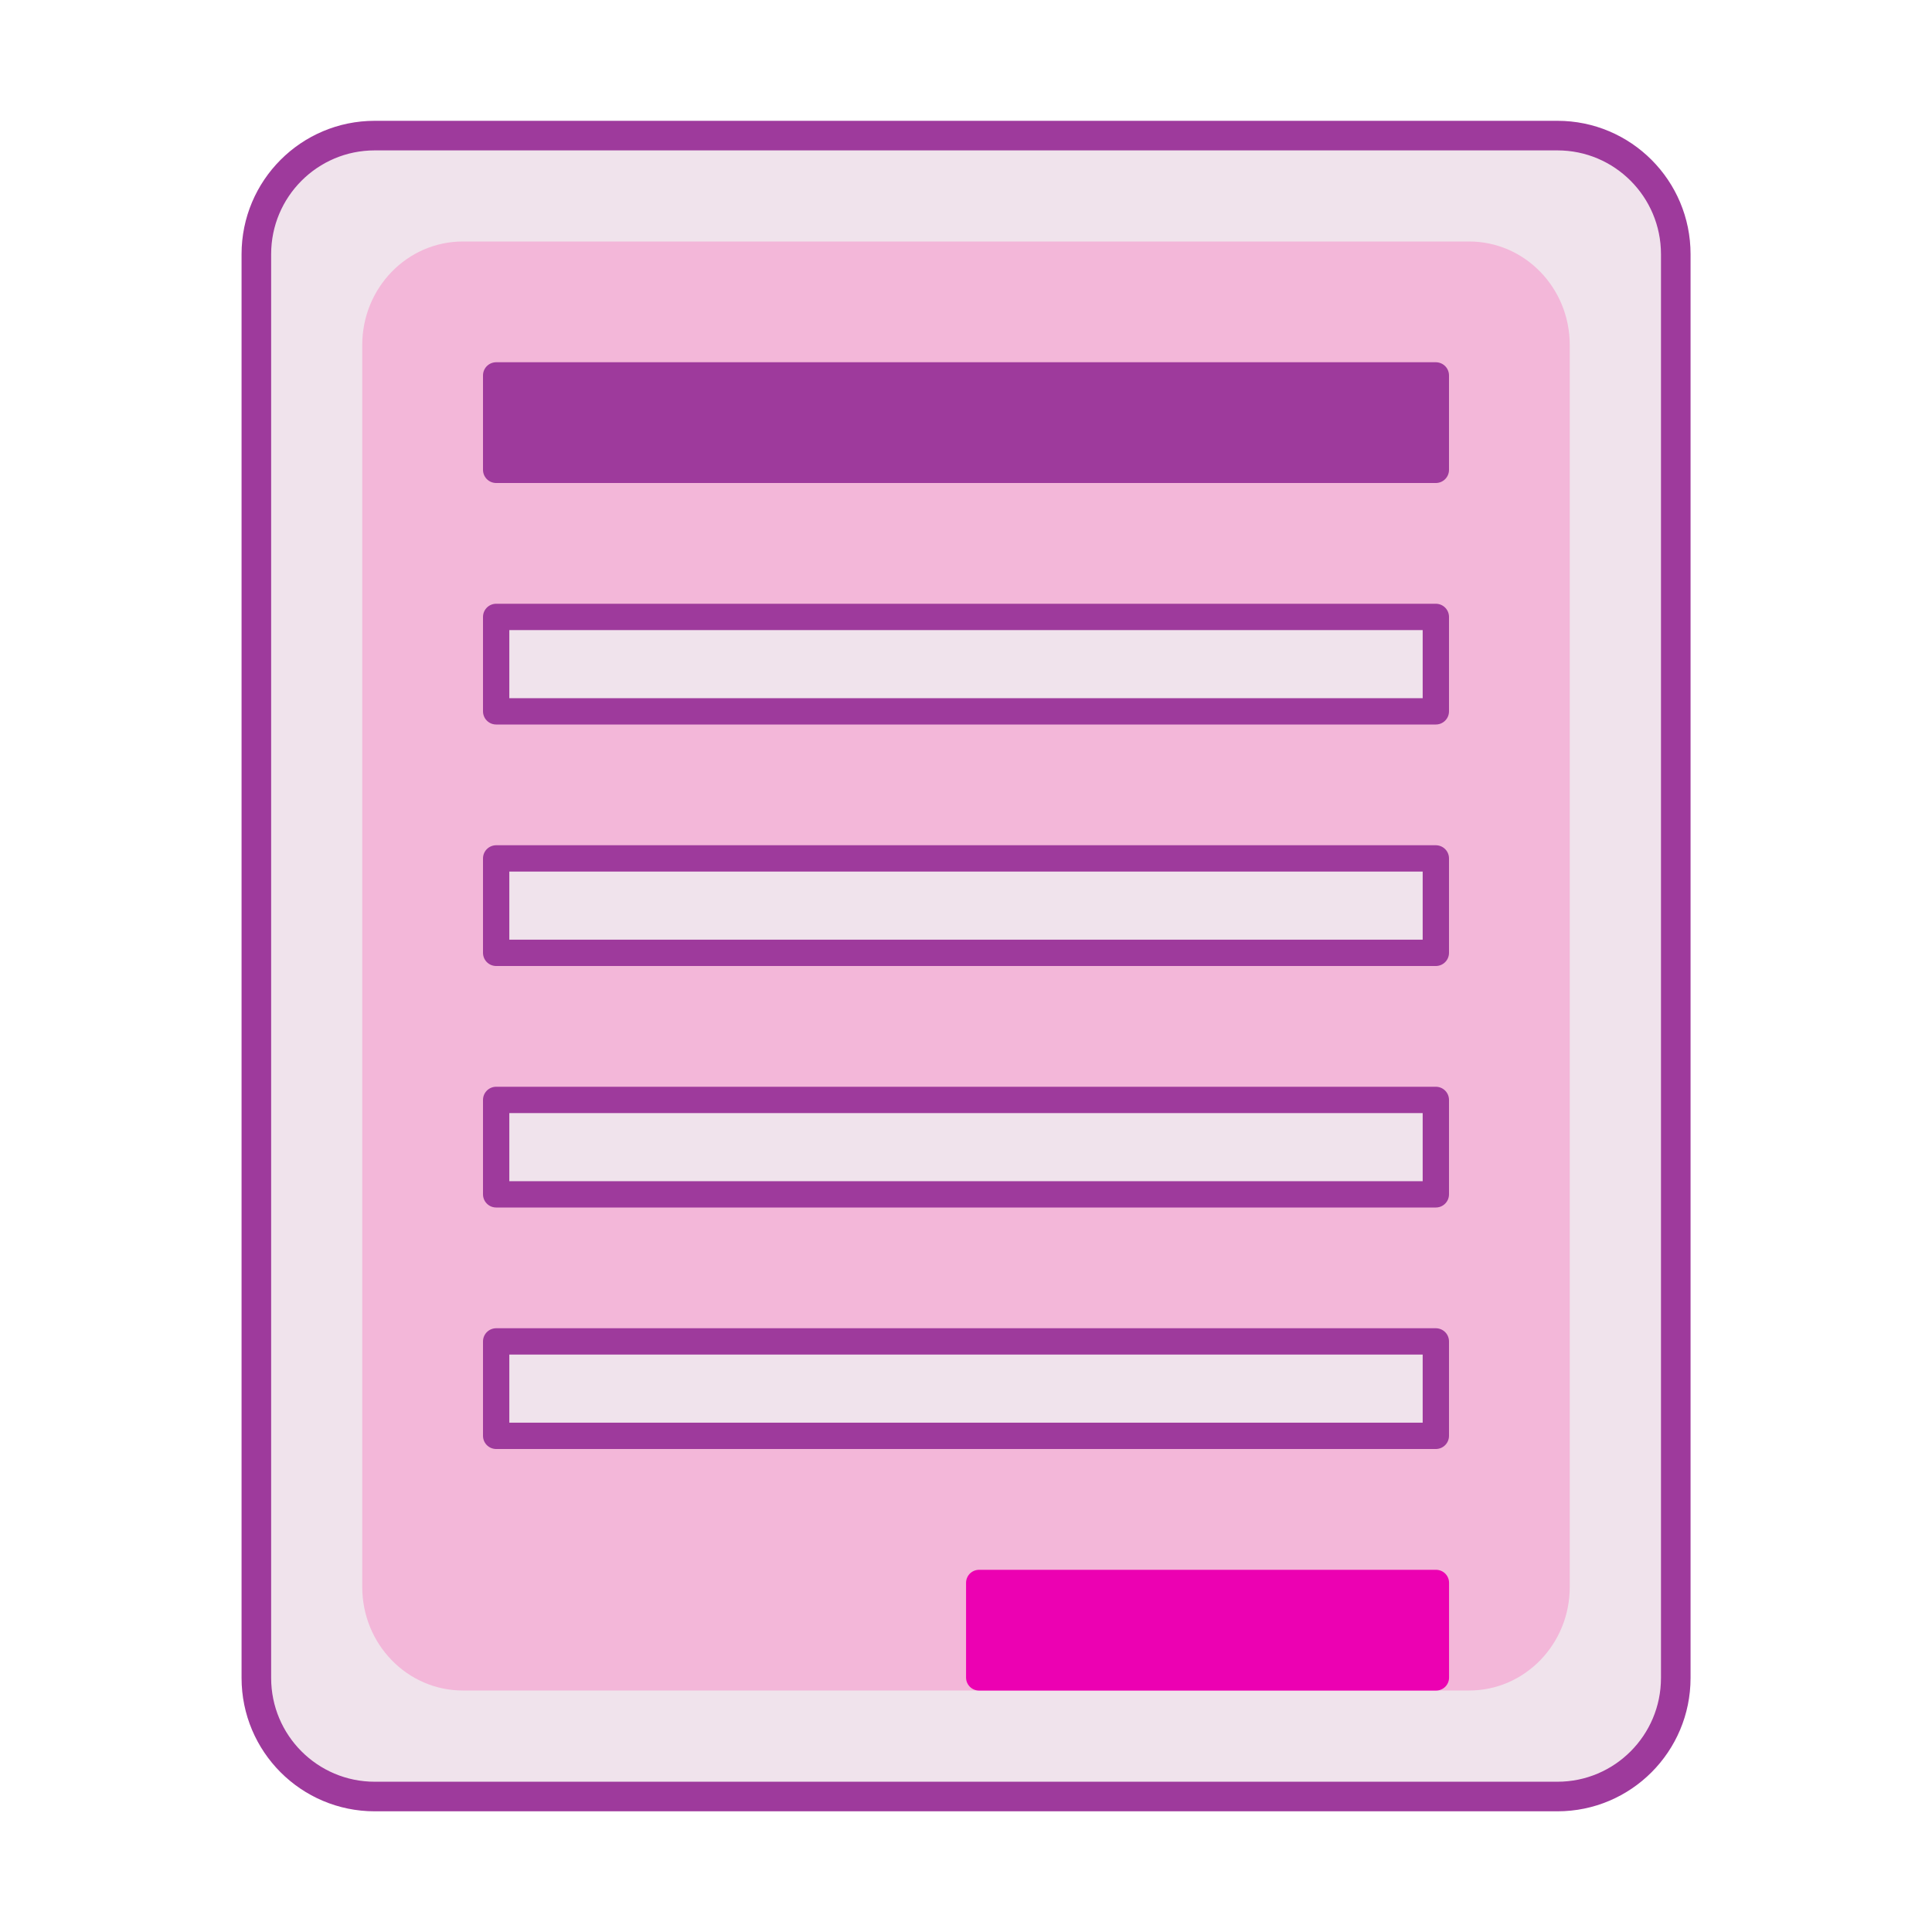
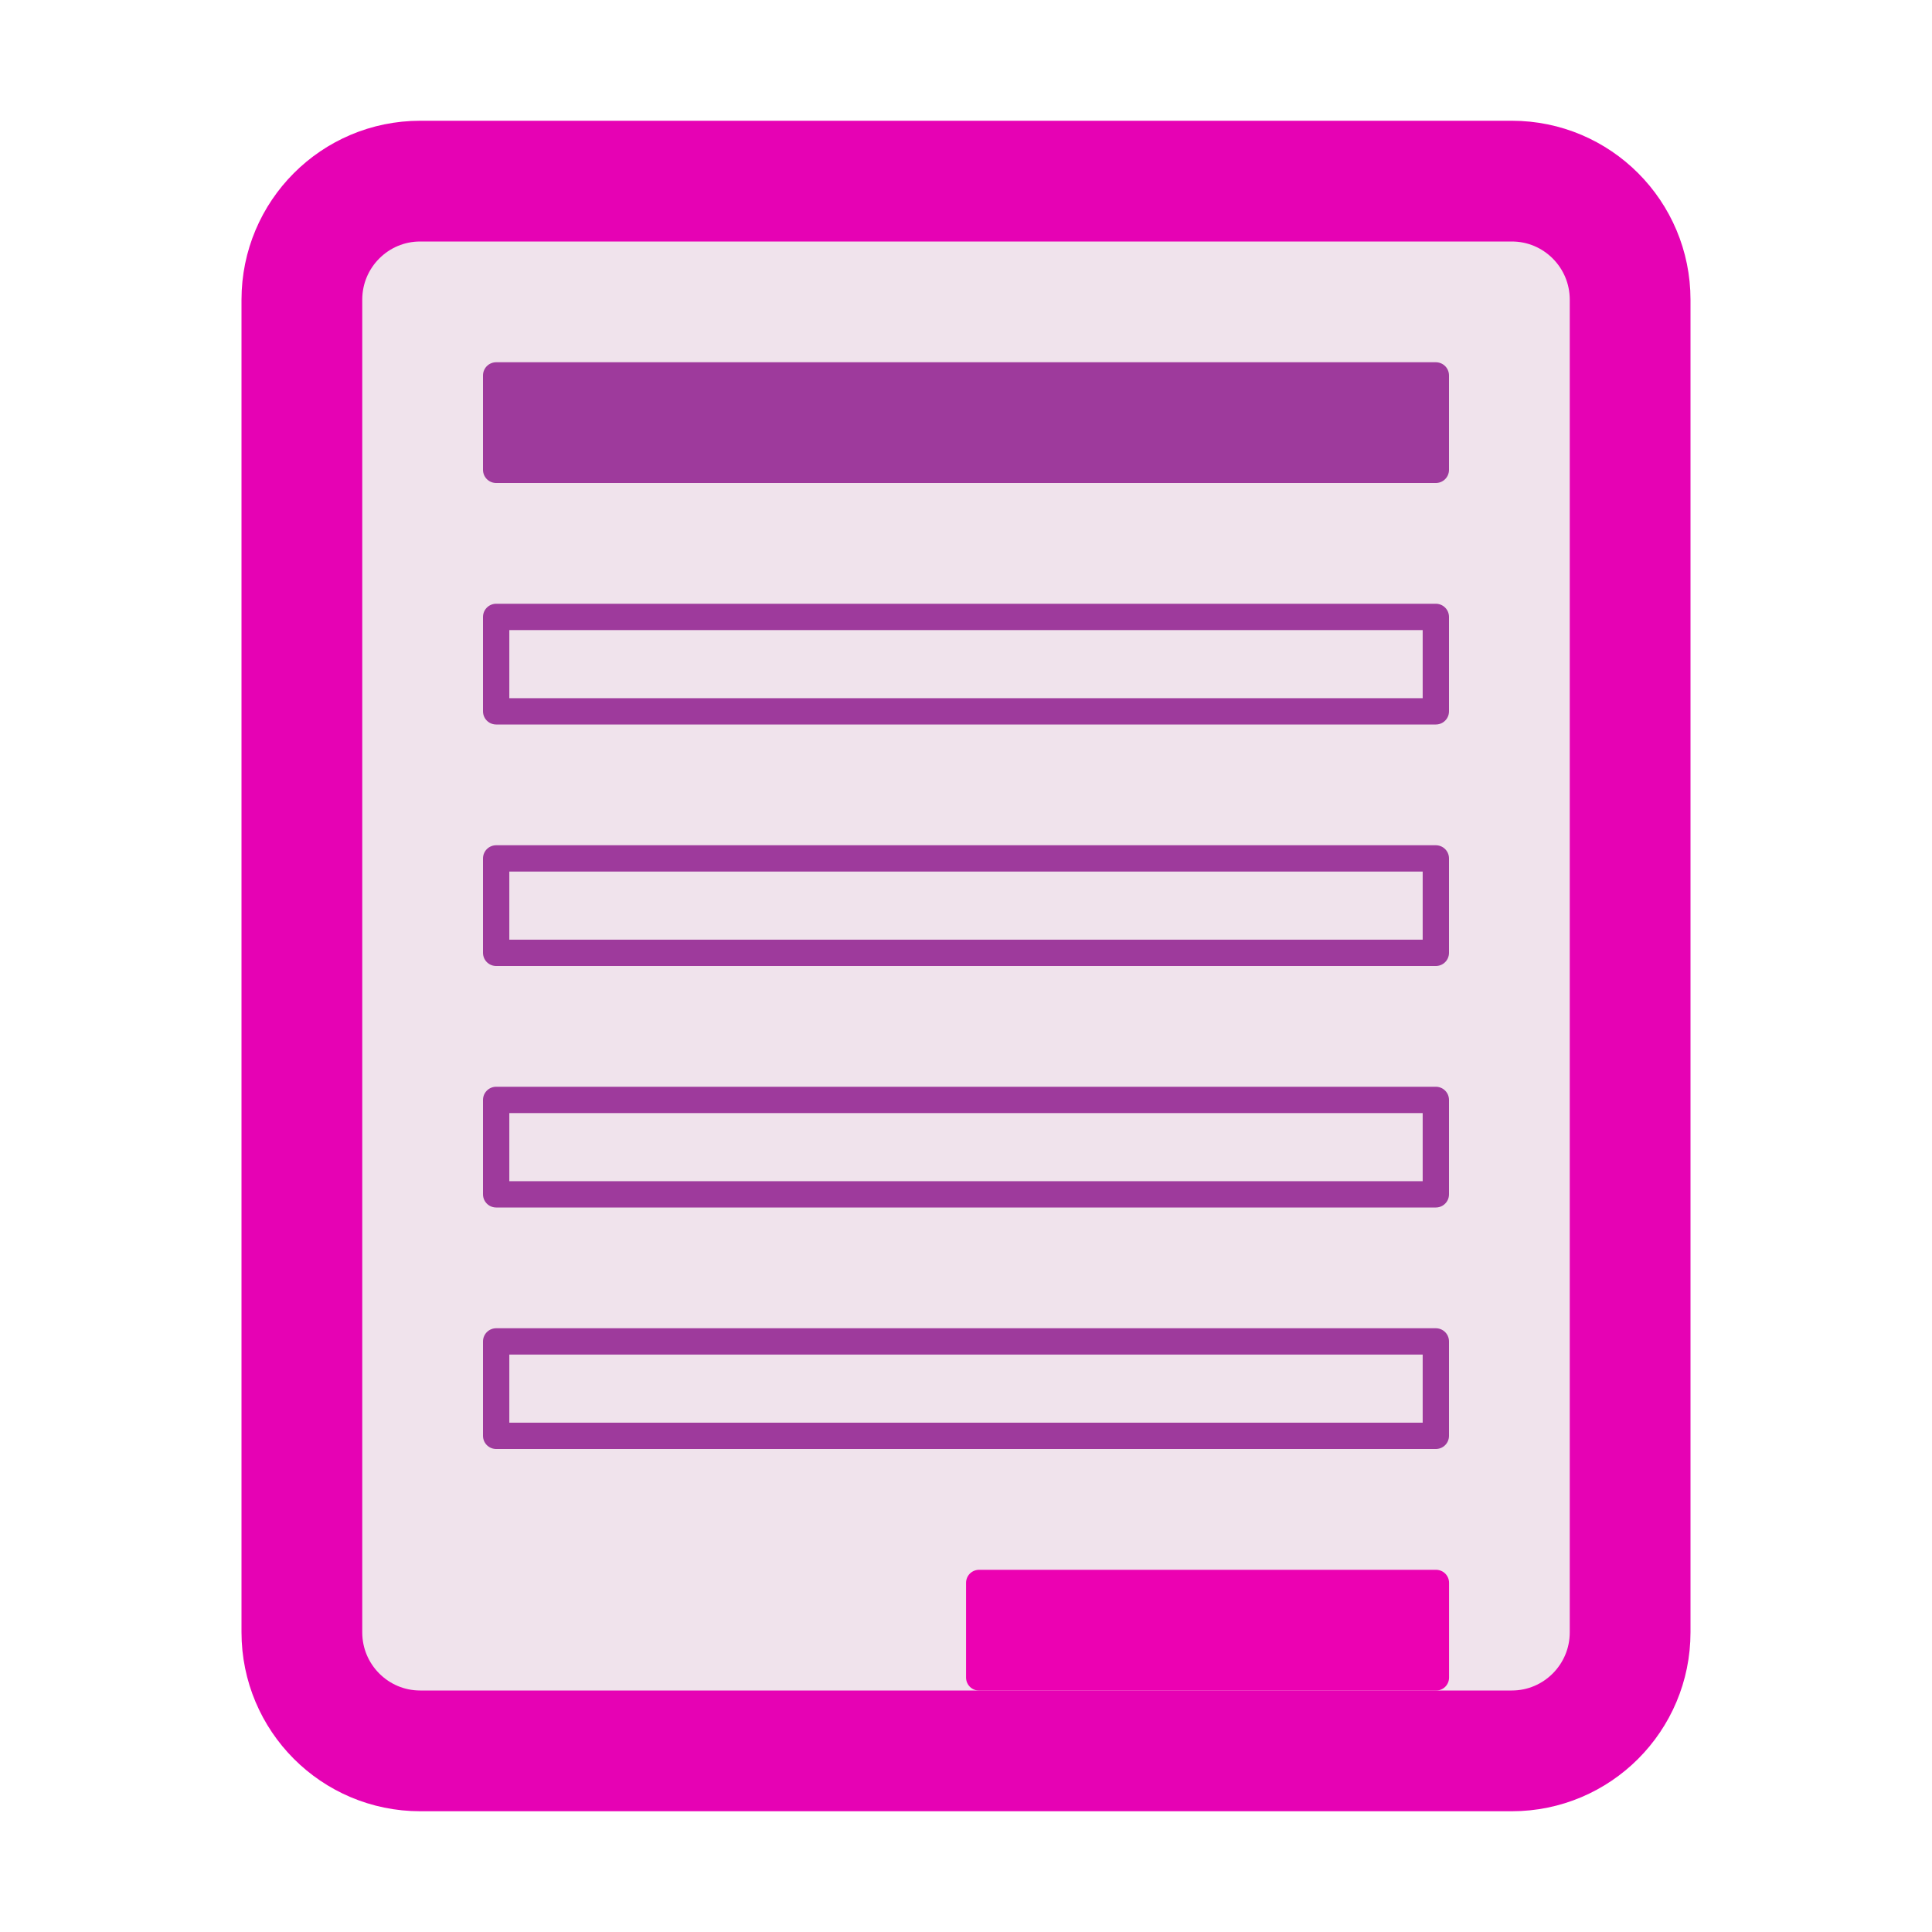
<svg xmlns="http://www.w3.org/2000/svg" height="16" width="16" id="svg2" version="1.1">
  <defs id="defs70" />
  <radialGradient id="a" cx="102" cy="112.305" gradientTransform="matrix(0.1223404,0,0,0.1227273,0.170213,0.145467)" gradientUnits="userSpaceOnUse" r="139.559">
    <stop offset="0" stop-color="#ececec" id="stop5" />
    <stop offset=".236" stop-color="#fafafa" id="stop7" />
    <stop offset=".272" stop-color="#fff" id="stop9" />
    <stop offset=".531" stop-color="#fafafa" id="stop11" />
    <stop offset=".845" stop-color="#ebecec" id="stop13" />
    <stop offset="1" stop-color="#e1e2e3" id="stop15" />
  </radialGradient>
  <radialGradient id="b" cx="15" cy="15" gradientUnits="userSpaceOnUse" r="17.445" gradientTransform="translate(-1.5,0)">
    <stop offset="0" stop-color="#d4e2e9" id="stop18" />
    <stop offset=".21" stop-color="#ecf2f5" id="stop20" />
    <stop offset=".243" stop-color="#fafcfd" id="stop22" />
    <stop offset=".272" stop-color="#fff" id="stop24" />
  </radialGradient>
  <filter id="c" color-interpolation-filters="sRGB" height="1.045" width="1.052" x="-.026" y="-.022">
    <feGaussianBlur stdDeviation=".134" id="feGaussianBlur27" />
  </filter>
  <filter id="d" color-interpolation-filters="sRGB" height="1.022" width="1.026" x="-.013" y="-.011">
    <feGaussianBlur stdDeviation=".065" id="feGaussianBlur30" />
  </filter>
  <filter id="e" color-interpolation-filters="sRGB" height="1.045" width="1.052" x="-.026" y="-.022">
    <feGaussianBlur stdDeviation=".135" id="feGaussianBlur33" />
  </filter>
  <linearGradient id="f" gradientTransform="matrix(0.125,0,0,0.09642857,-10.78519,2.892147)" gradientUnits="userSpaceOnUse" x1="154.282" x2="154.282" y1="104.822" y2="115.193">
    <stop offset="0" stop-color="#4c78fd" id="stop36" />
    <stop offset="1" stop-color="#85a2fe" id="stop38" />
  </linearGradient>
-   <g id="g4171">
-     <rect ry="0.982" rx="0.98" y="1.123" x="2.123" height="13.755" width="11.755" id="rect4238" style="opacity:1;fill:#f0e3ec;fill-opacity:1;fill-rule:nonzero;stroke:#9e3a9c;stroke-width:0.245;stroke-linecap:round;stroke-linejoin:round;stroke-miterlimit:4;stroke-dasharray:none;stroke-dashoffset:0;stroke-opacity:1" />
-     <rect style="opacity:1;fill:#f3b7d9;fill-opacity:1;fill-rule:nonzero;stroke:none;stroke-width:0.25;stroke-linecap:round;stroke-linejoin:round;stroke-miterlimit:4;stroke-dasharray:none;stroke-dashoffset:0;stroke-opacity:1" id="rect4240" width="10" height="12" x="3" y="2" rx="0.833" ry="0.857" />
-     <path style="fill:#9e3a9c;fill-opacity:1;stroke:#9e3a9c;stroke-width:0.218;stroke-linecap:round;stroke-linejoin:round;stroke-miterlimit:4;stroke-dasharray:none;stroke-opacity:1" id="path4242" d="m 4.109,3.109 7.782,0 0,0.782 -7.782,0 z" />
-     <path style="fill:#ec01b2;fill-opacity:1;stroke:#ec01b2;stroke-width:0.215;stroke-linecap:round;stroke-linejoin:round;stroke-miterlimit:4;stroke-dasharray:none;stroke-opacity:1" id="path4244" d="m 8.108,13.108 3.785,-10e-6 0,0.785 -3.785,1e-5 z" />
-     <path d="m 4.109,5.109 7.782,0 0,0.782 -7.782,0 z" id="path4248" style="fill:#f0e3ec;fill-opacity:1;stroke:#9e3a9c;stroke-width:0.218;stroke-linecap:round;stroke-linejoin:round;stroke-miterlimit:4;stroke-dasharray:none;stroke-opacity:1" />
-     <path style="fill:#f0e3ec;fill-opacity:1;stroke:#9e3a9c;stroke-width:0.218;stroke-linecap:round;stroke-linejoin:round;stroke-miterlimit:4;stroke-dasharray:none;stroke-opacity:1" id="path4276" d="m 4.109,7.109 7.782,0 0,0.782 -7.782,0 z" />
-     <path d="m 4.109,9.109 7.782,0 0,0.782 -7.782,0 z" id="path4278" style="fill:#f0e3ec;fill-opacity:1;stroke:#9e3a9c;stroke-width:0.218;stroke-linecap:round;stroke-linejoin:round;stroke-miterlimit:4;stroke-dasharray:none;stroke-opacity:1" />
-     <path style="fill:#f0e3ec;fill-opacity:1;stroke:#9e3a9c;stroke-width:0.218;stroke-linecap:round;stroke-linejoin:round;stroke-miterlimit:4;stroke-dasharray:none;stroke-opacity:1" id="path4280" d="m 4.109,11.109 7.782,0 0,0.782 -7.782,0 z" />
-   </g>
+   <rect style="opacity:1;fill:#f0e3ec;fill-opacity:1;fill-rule:nonzero;stroke:#e602b4;stroke-width:1;stroke-linecap:round;stroke-linejoin:round;stroke-miterlimit:4;stroke-dasharray:none;stroke-dashoffset:0;stroke-opacity:1" id="rect4238" width="11" height="13" x="2.5" y="1.5" rx="0.98" ry="0.982" />
+   <path d="M 4.109,3.109 H 11.891 V 3.891 H 4.109 Z" id="path4242" style="fill:#9e3a9c;fill-opacity:1;stroke:#9e3a9c;stroke-width:0.218;stroke-linecap:round;stroke-linejoin:round;stroke-miterlimit:4;stroke-dasharray:none;stroke-opacity:1" />
+   <path d="m 8.108,13.108 3.785,-10e-6 v 0.785 l -3.785,1e-5 z" id="path4244" style="fill:#ec01b2;fill-opacity:1;stroke:#ec01b2;stroke-width:0.215;stroke-linecap:round;stroke-linejoin:round;stroke-miterlimit:4;stroke-dasharray:none;stroke-opacity:1" />
+   <path style="fill:#f0e3ec;fill-opacity:1;stroke:#9e3a9c;stroke-width:0.218;stroke-linecap:round;stroke-linejoin:round;stroke-miterlimit:4;stroke-dasharray:none;stroke-opacity:1" id="path4248" d="M 4.109,5.109 H 11.891 V 5.891 H 4.109 Z" />
+   <path d="M 4.109,7.109 H 11.891 V 7.891 H 4.109 Z" id="path4276" style="fill:#f0e3ec;fill-opacity:1;stroke:#9e3a9c;stroke-width:0.218;stroke-linecap:round;stroke-linejoin:round;stroke-miterlimit:4;stroke-dasharray:none;stroke-opacity:1" />
+   <path style="fill:#f0e3ec;fill-opacity:1;stroke:#9e3a9c;stroke-width:0.218;stroke-linecap:round;stroke-linejoin:round;stroke-miterlimit:4;stroke-dasharray:none;stroke-opacity:1" id="path4278" d="M 4.109,9.109 H 11.891 V 9.891 H 4.109 Z" />
+   <path d="m 4.109,11.109 h 7.782 v 0.782 H 4.109 Z" id="path4280" style="fill:#f0e3ec;fill-opacity:1;stroke:#9e3a9c;stroke-width:0.218;stroke-linecap:round;stroke-linejoin:round;stroke-miterlimit:4;stroke-dasharray:none;stroke-opacity:1" />
</svg>
